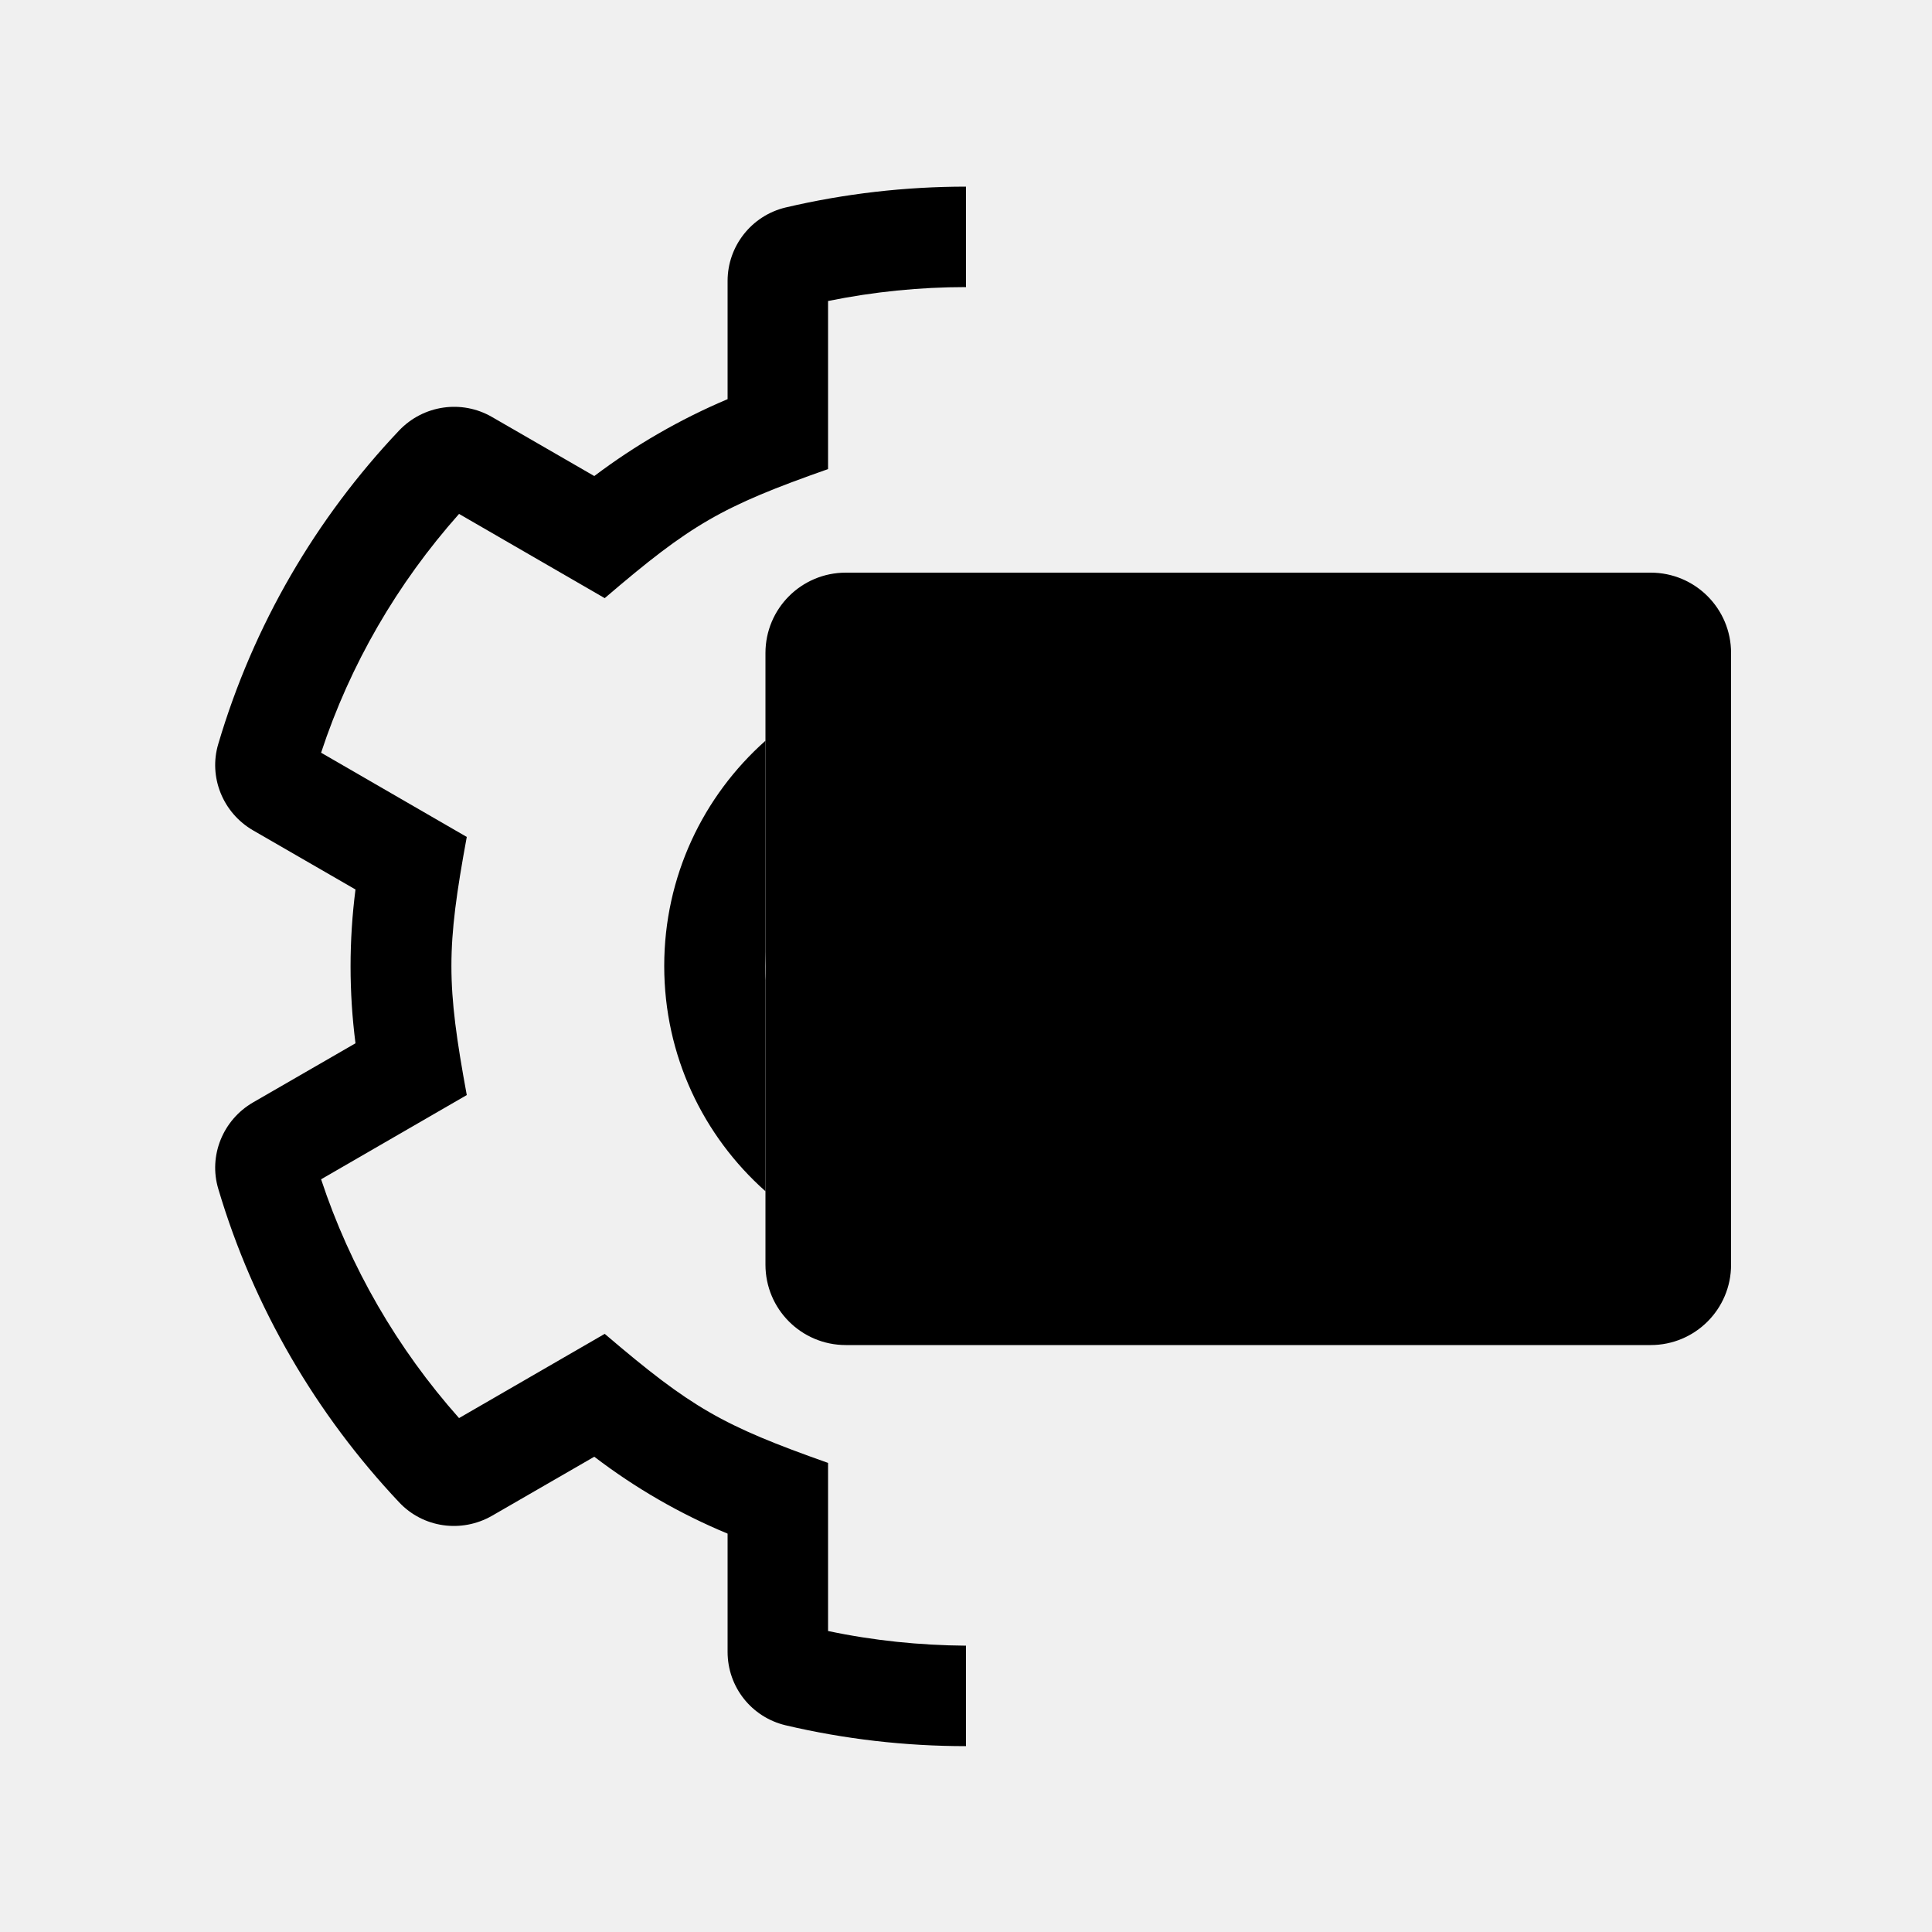
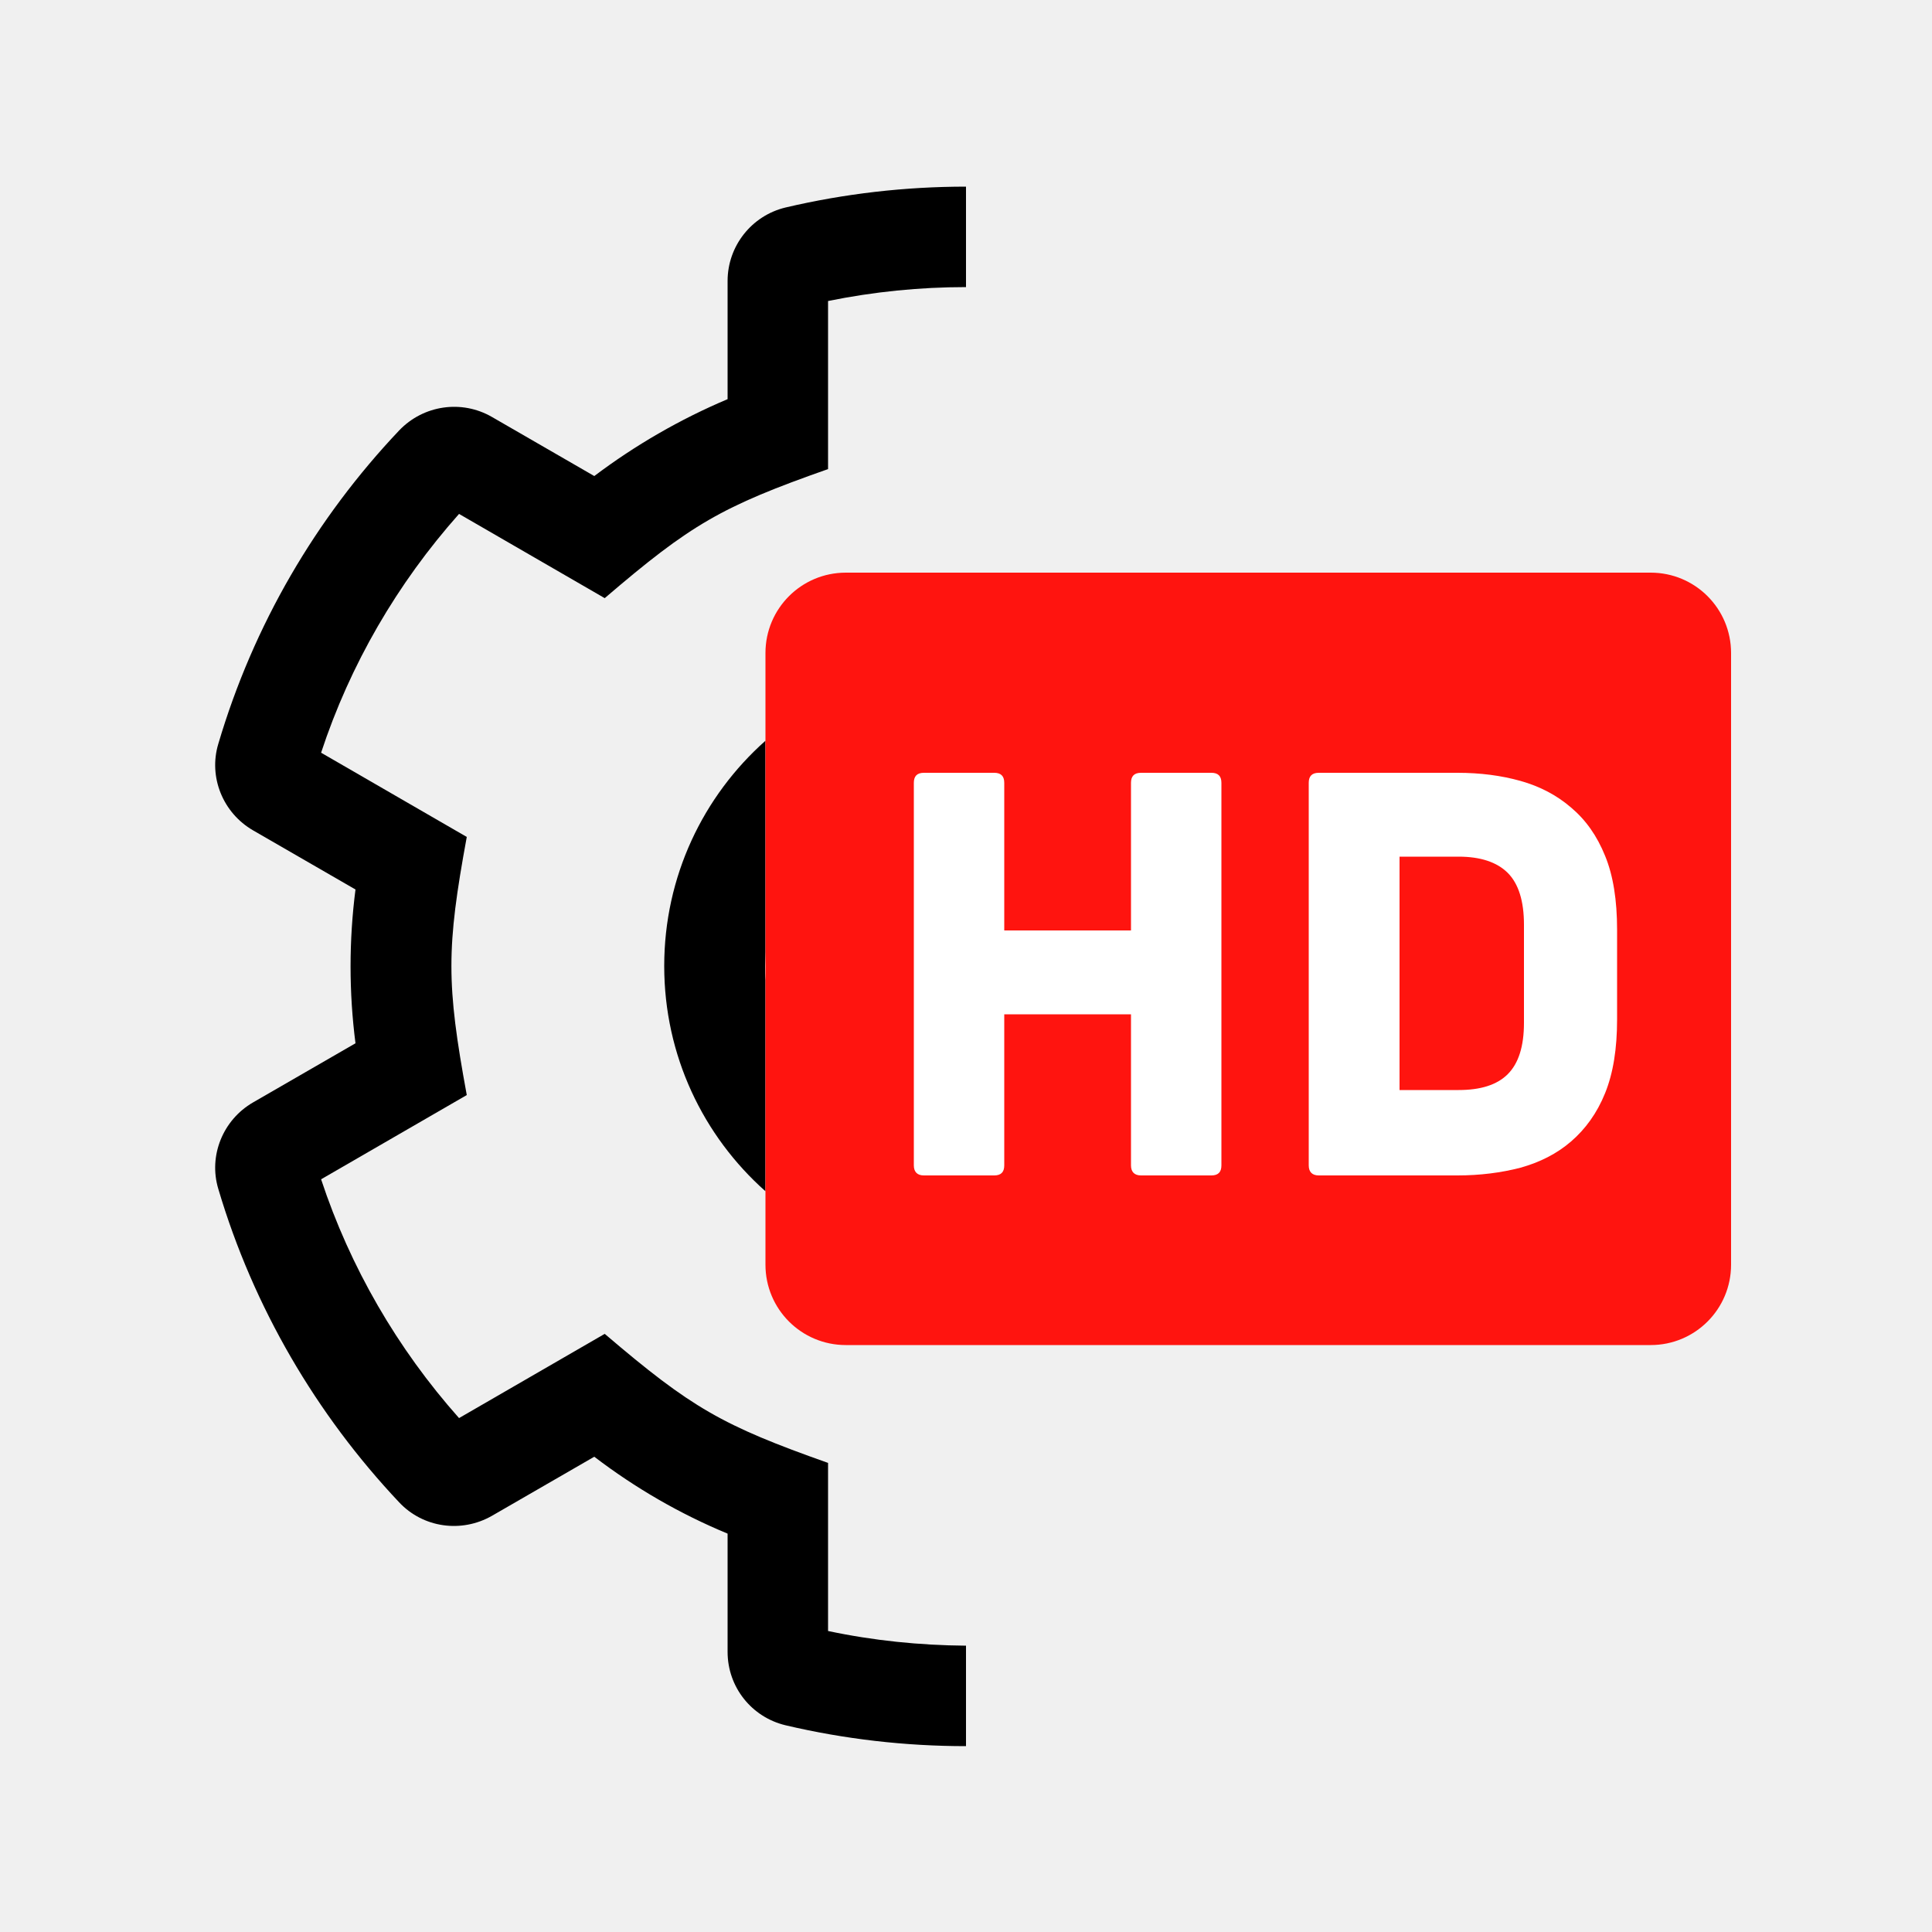
<svg xmlns="http://www.w3.org/2000/svg" viewBox="0 0 500 500">
  <path fill="currentColor" d="M171.9 250c0 23.2 10.1 44 26.2 58.3v-54.6c-.1-1.2-.1-2.4-.1-3.7s.1-2.4.1-3.7v-54.6C182 206 171.9 226.8 171.9 250z" />
  <path fill="currentColor" d="M214.3 422.1v-43.5c-27.4-9.7-35.3-14.2-57.8-33.4L118.8 367c-16-18-28.2-39.1-35.7-61.8l37.7-21.8c-5.3-28.8-5.3-38 0-66.8l-37.7-21.8c7.5-22.8 19.7-43.8 35.7-61.8l37.7 21.8c22.3-19.1 30.2-23.7 57.8-33.4V77.9c11.8-2.4 23.7-3.6 35.7-3.6v-26c-15.7 0-31.4 1.8-46.7 5.4-8.8 2.1-15 10-15 19v30.6c-12.3 5.2-23.9 11.9-34.5 19.9l-26.5-15.3c-7.8-4.5-17.7-3.1-24 3.5-21.5 22.7-37.7 50.3-46.8 81.1-2.6 8.6 1.2 17.9 9 22.4L92 230.2c-1.7 13.2-1.7 26.6 0 39.8l-26.5 15.3c-7.8 4.5-11.6 13.8-9 22.4 9.1 30.7 25.4 58.4 46.8 81.1 6.2 6.6 16.1 8 24 3.5l26.5-15.3c10.6 8.1 22.2 14.8 34.5 19.9v30.6c0 9.1 6.2 16.9 15 19 15.3 3.6 31 5.4 46.7 5.4v-26c-12-.1-23.9-1.3-35.7-3.8z" />
-   <path class="hd_bg" fill="currentColor" d="M218.9 148.2h208.3c11.5 0 20.8 9.3 20.8 20.8v158.3c0 11.5-9.3 20.8-20.8 20.8H218.9c-11.5 0-20.8-9.3-20.8-20.8V169c0-11.5 9.3-20.8 20.8-20.8z" />
-   <path class="hd_text" fill="currentColor" d="M257.3 304.2c1.8 0 2.6-.9 2.6-2.6v-39.1h32.8v39.1c0 1.7.9 2.6 2.6 2.6h18.2c1.8 0 2.6-.9 2.6-2.6v-99c0-1.8-.9-2.6-2.6-2.6h-18.2c-1.8 0-2.6.9-2.6 2.6v38.2h-32.8v-38.2c0-1.8-.9-2.6-2.6-2.6h-18.2c-1.8 0-2.6.9-2.6 2.6v99c0 1.7.9 2.6 2.6 2.6h18.2zm119.9 0c5.8 0 11.3-.7 16.3-2 5-1.4 9.4-3.6 13.1-6.8 3.7-3.2 6.7-7.3 8.8-12.5 2.1-5.2 3.1-11.5 3.1-19.1v-23.2c0-7.6-1-14-3.1-19.1-2.1-5.2-5-9.3-8.8-12.5-3.7-3.2-8.1-5.5-13.1-6.9-5-1.4-10.4-2.1-16.3-2.1h-35.9c-1.8 0-2.6.9-2.6 2.6v99c0 1.7.9 2.6 2.6 2.6h35.9zm.3-22.1h-15.3v-60.4h15.3c5.6 0 9.9 1.4 12.7 4.2 2.8 2.8 4.2 7.3 4.2 13.4v25.4c0 6.1-1.4 10.5-4.2 13.3-2.8 2.8-7.1 4.1-12.7 4.1z" />
+   <path class="hd_bg" fill="#ff140f" d="M218.9 148.2h208.3c11.5 0 20.8 9.3 20.8 20.8v158.3c0 11.5-9.3 20.8-20.8 20.8H218.9c-11.5 0-20.8-9.3-20.8-20.8V169c0-11.5 9.3-20.8 20.8-20.8z" />
+   <path class="hd_text" fill="#ffffff" d="M257.3 304.2c1.8 0 2.6-.9 2.6-2.6v-39.1h32.8v39.1c0 1.7.9 2.6 2.6 2.6h18.2c1.8 0 2.6-.9 2.6-2.6v-99c0-1.8-.9-2.6-2.6-2.6h-18.2c-1.8 0-2.6.9-2.6 2.6v38.2h-32.8v-38.2c0-1.8-.9-2.6-2.6-2.6h-18.2c-1.8 0-2.6.9-2.6 2.6v99c0 1.7.9 2.6 2.6 2.6h18.2zm119.9 0c5.8 0 11.3-.7 16.3-2 5-1.4 9.4-3.6 13.1-6.8 3.7-3.2 6.7-7.3 8.8-12.5 2.1-5.2 3.1-11.5 3.1-19.1v-23.2c0-7.6-1-14-3.1-19.1-2.1-5.2-5-9.3-8.8-12.5-3.7-3.2-8.1-5.5-13.1-6.9-5-1.4-10.4-2.1-16.3-2.1h-35.9c-1.8 0-2.6.9-2.6 2.6v99c0 1.7.9 2.6 2.6 2.6h35.9zm.3-22.1h-15.3v-60.4h15.3c5.6 0 9.9 1.4 12.7 4.2 2.8 2.8 4.2 7.3 4.2 13.4v25.4c0 6.1-1.4 10.5-4.2 13.3-2.8 2.8-7.1 4.1-12.7 4.1z" />
</svg>
